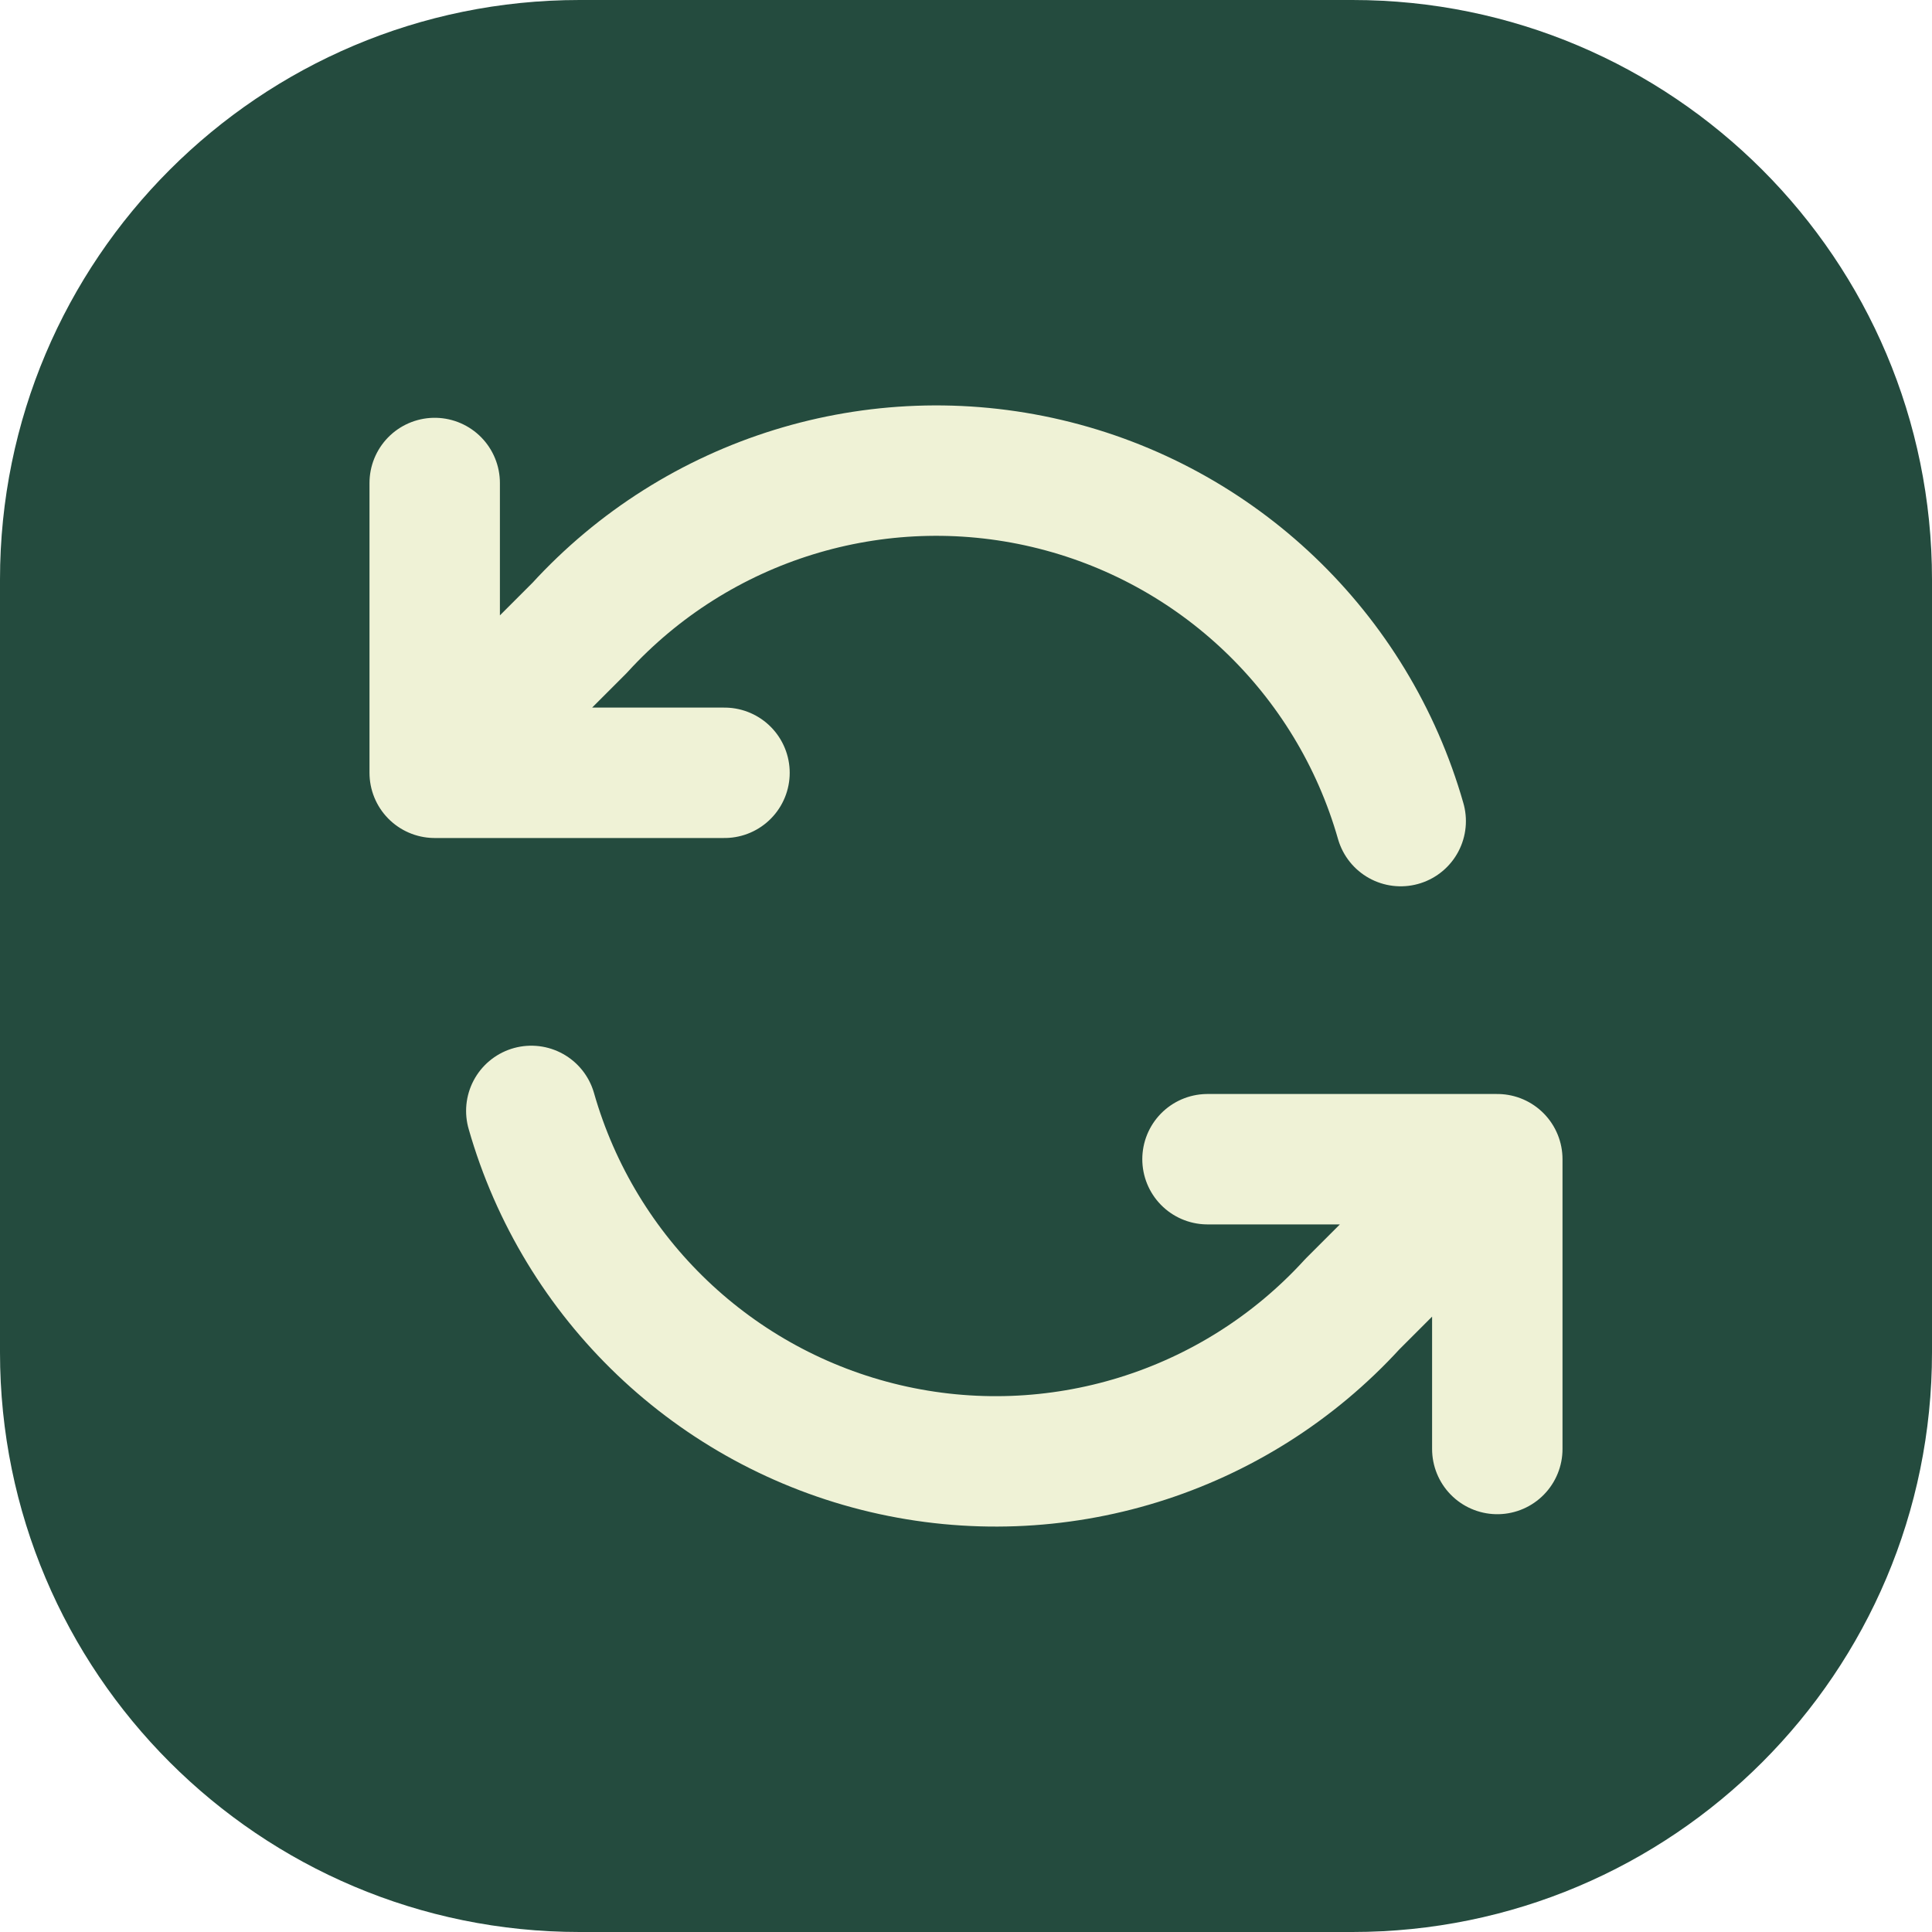
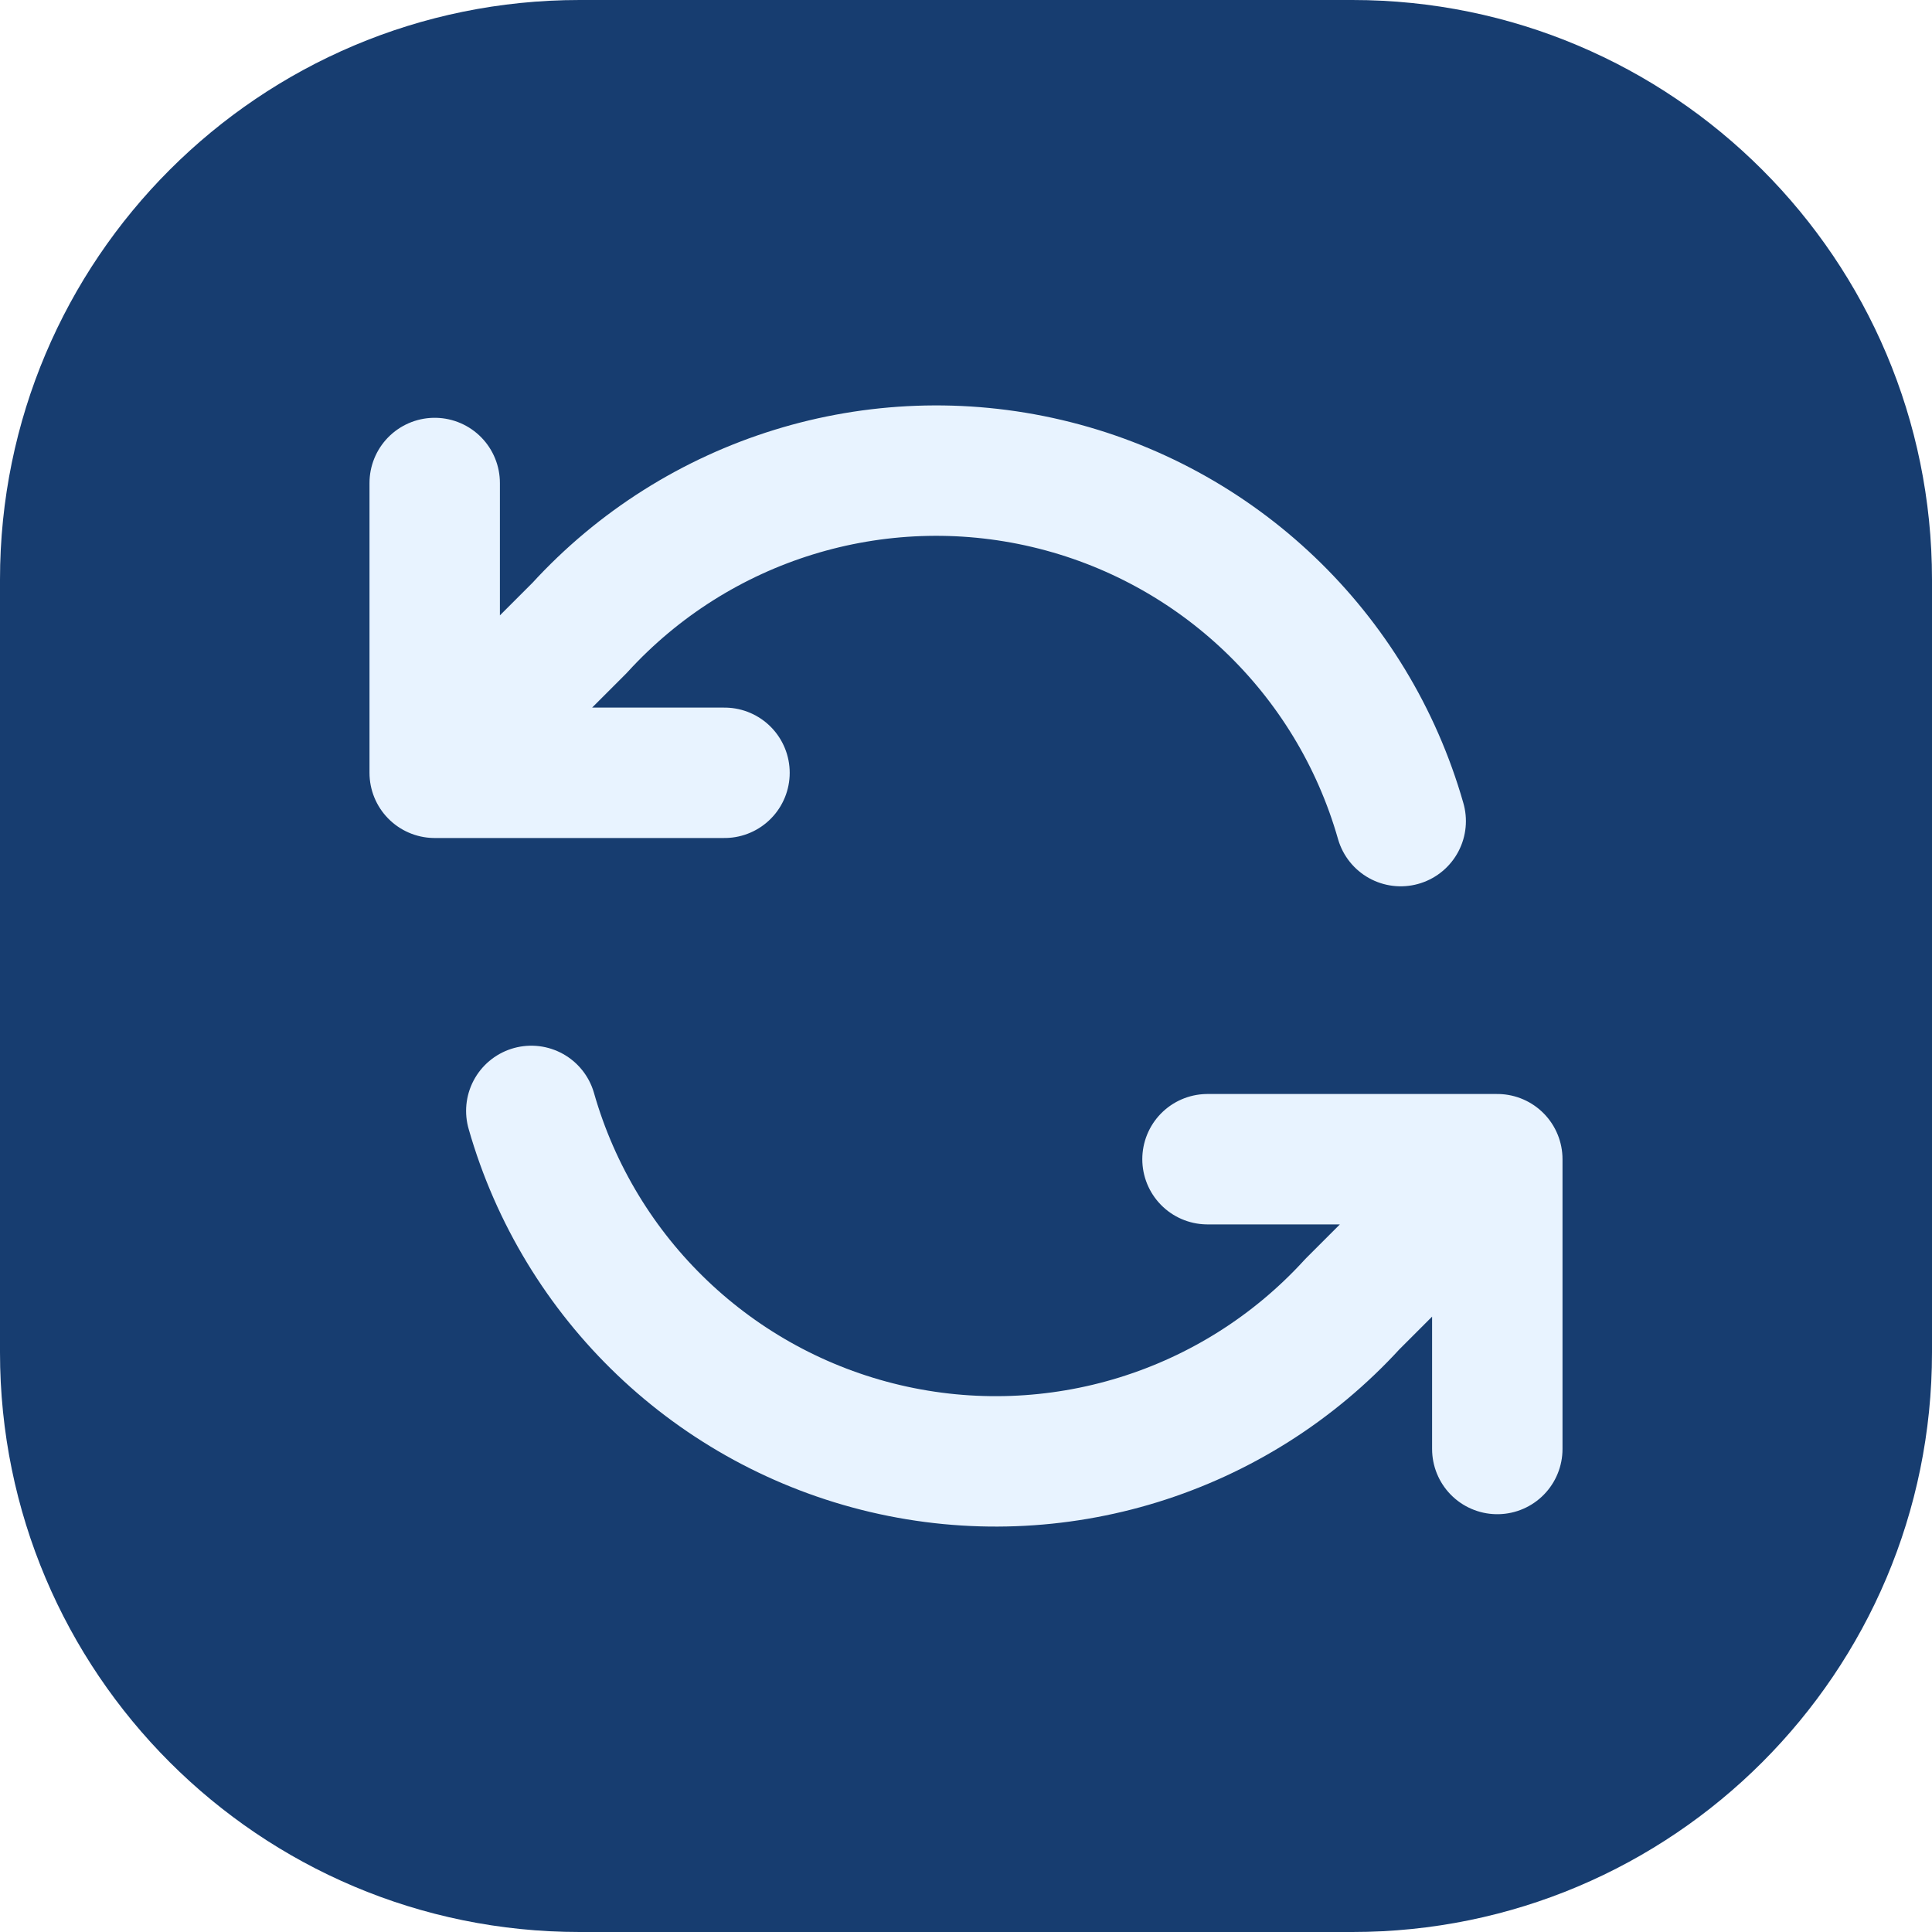
<svg xmlns="http://www.w3.org/2000/svg" viewBox="0 0 40 40">
-   <rect width="40" height="40" rx="12" fill="#244b3e" />
-   <g fill="none" stroke="#eff2d6" stroke-width="2.7" stroke-linecap="round" stroke-linejoin="round">
+   <rect width="40" height="40" rx="12" fill="#173d70" />
+   <g fill="none" stroke="#e8f3ff" stroke-width="2.7" stroke-linecap="round" stroke-linejoin="round">
    <path d="M29 17a10 10 0 0 0-17-4l-3 3m0-6v6h6M11 23a10 10 0 0 0 17 4l3-3m0 6v-6h-6" />
  </g>
</svg>
